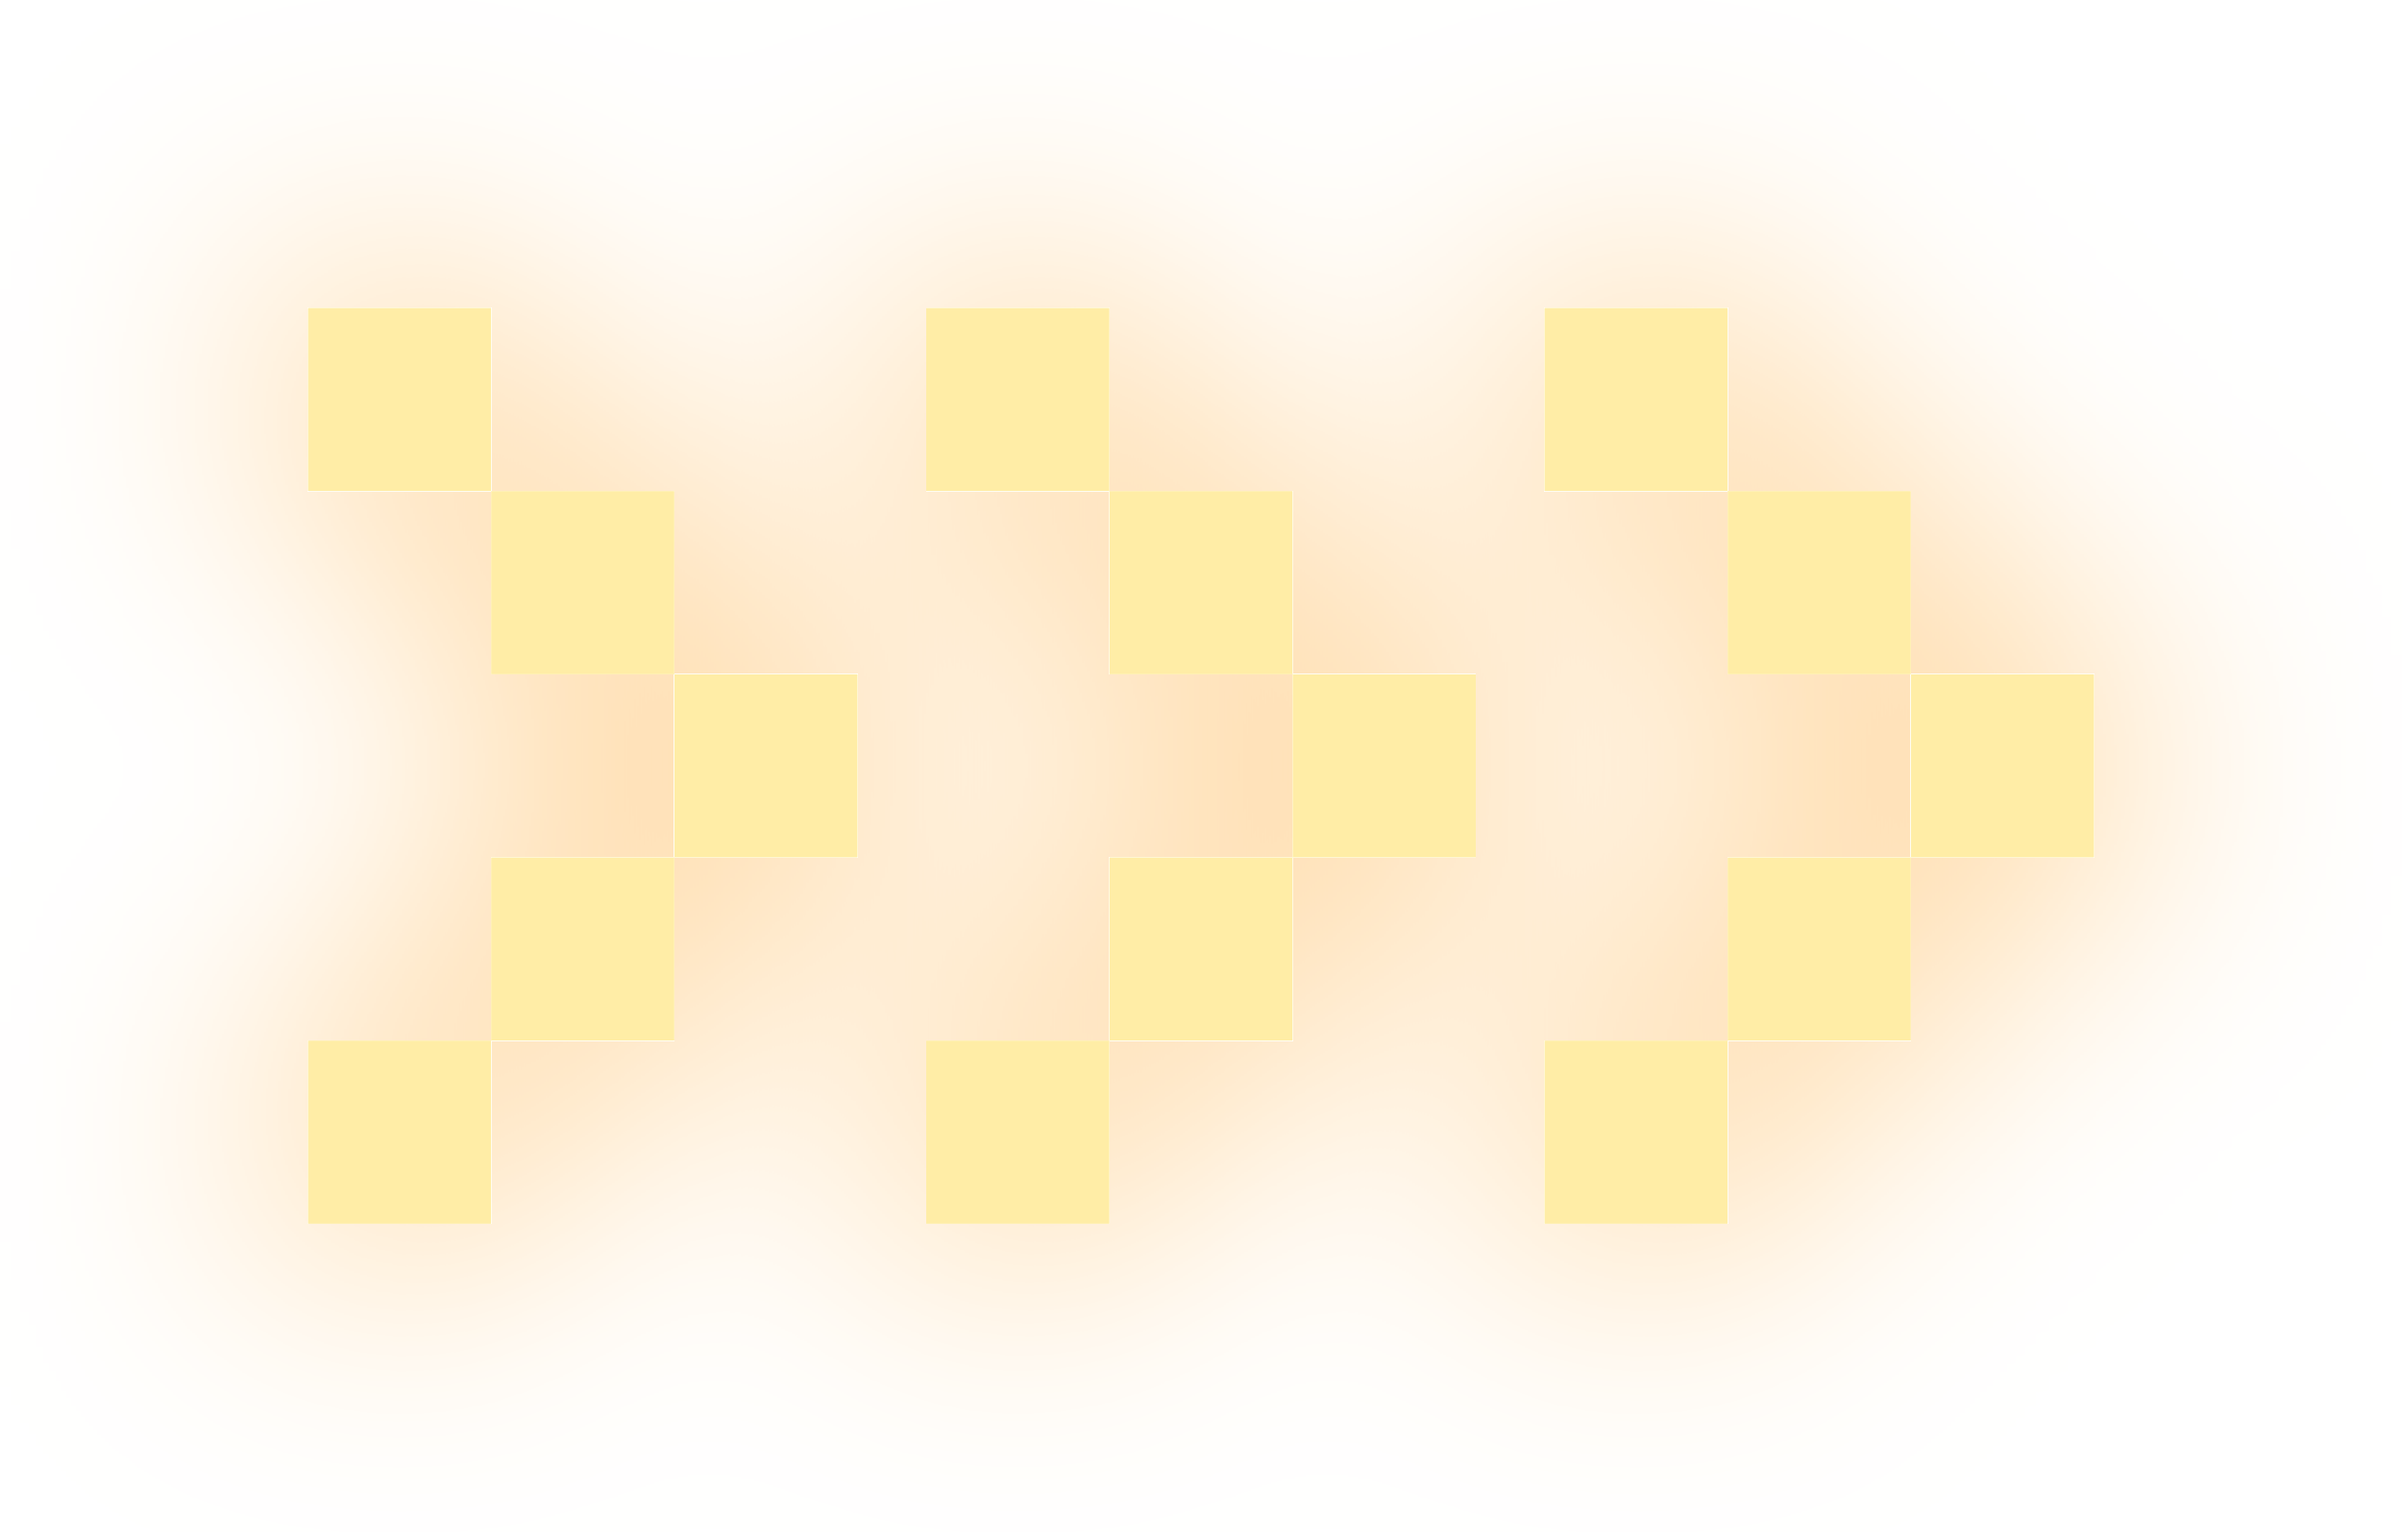
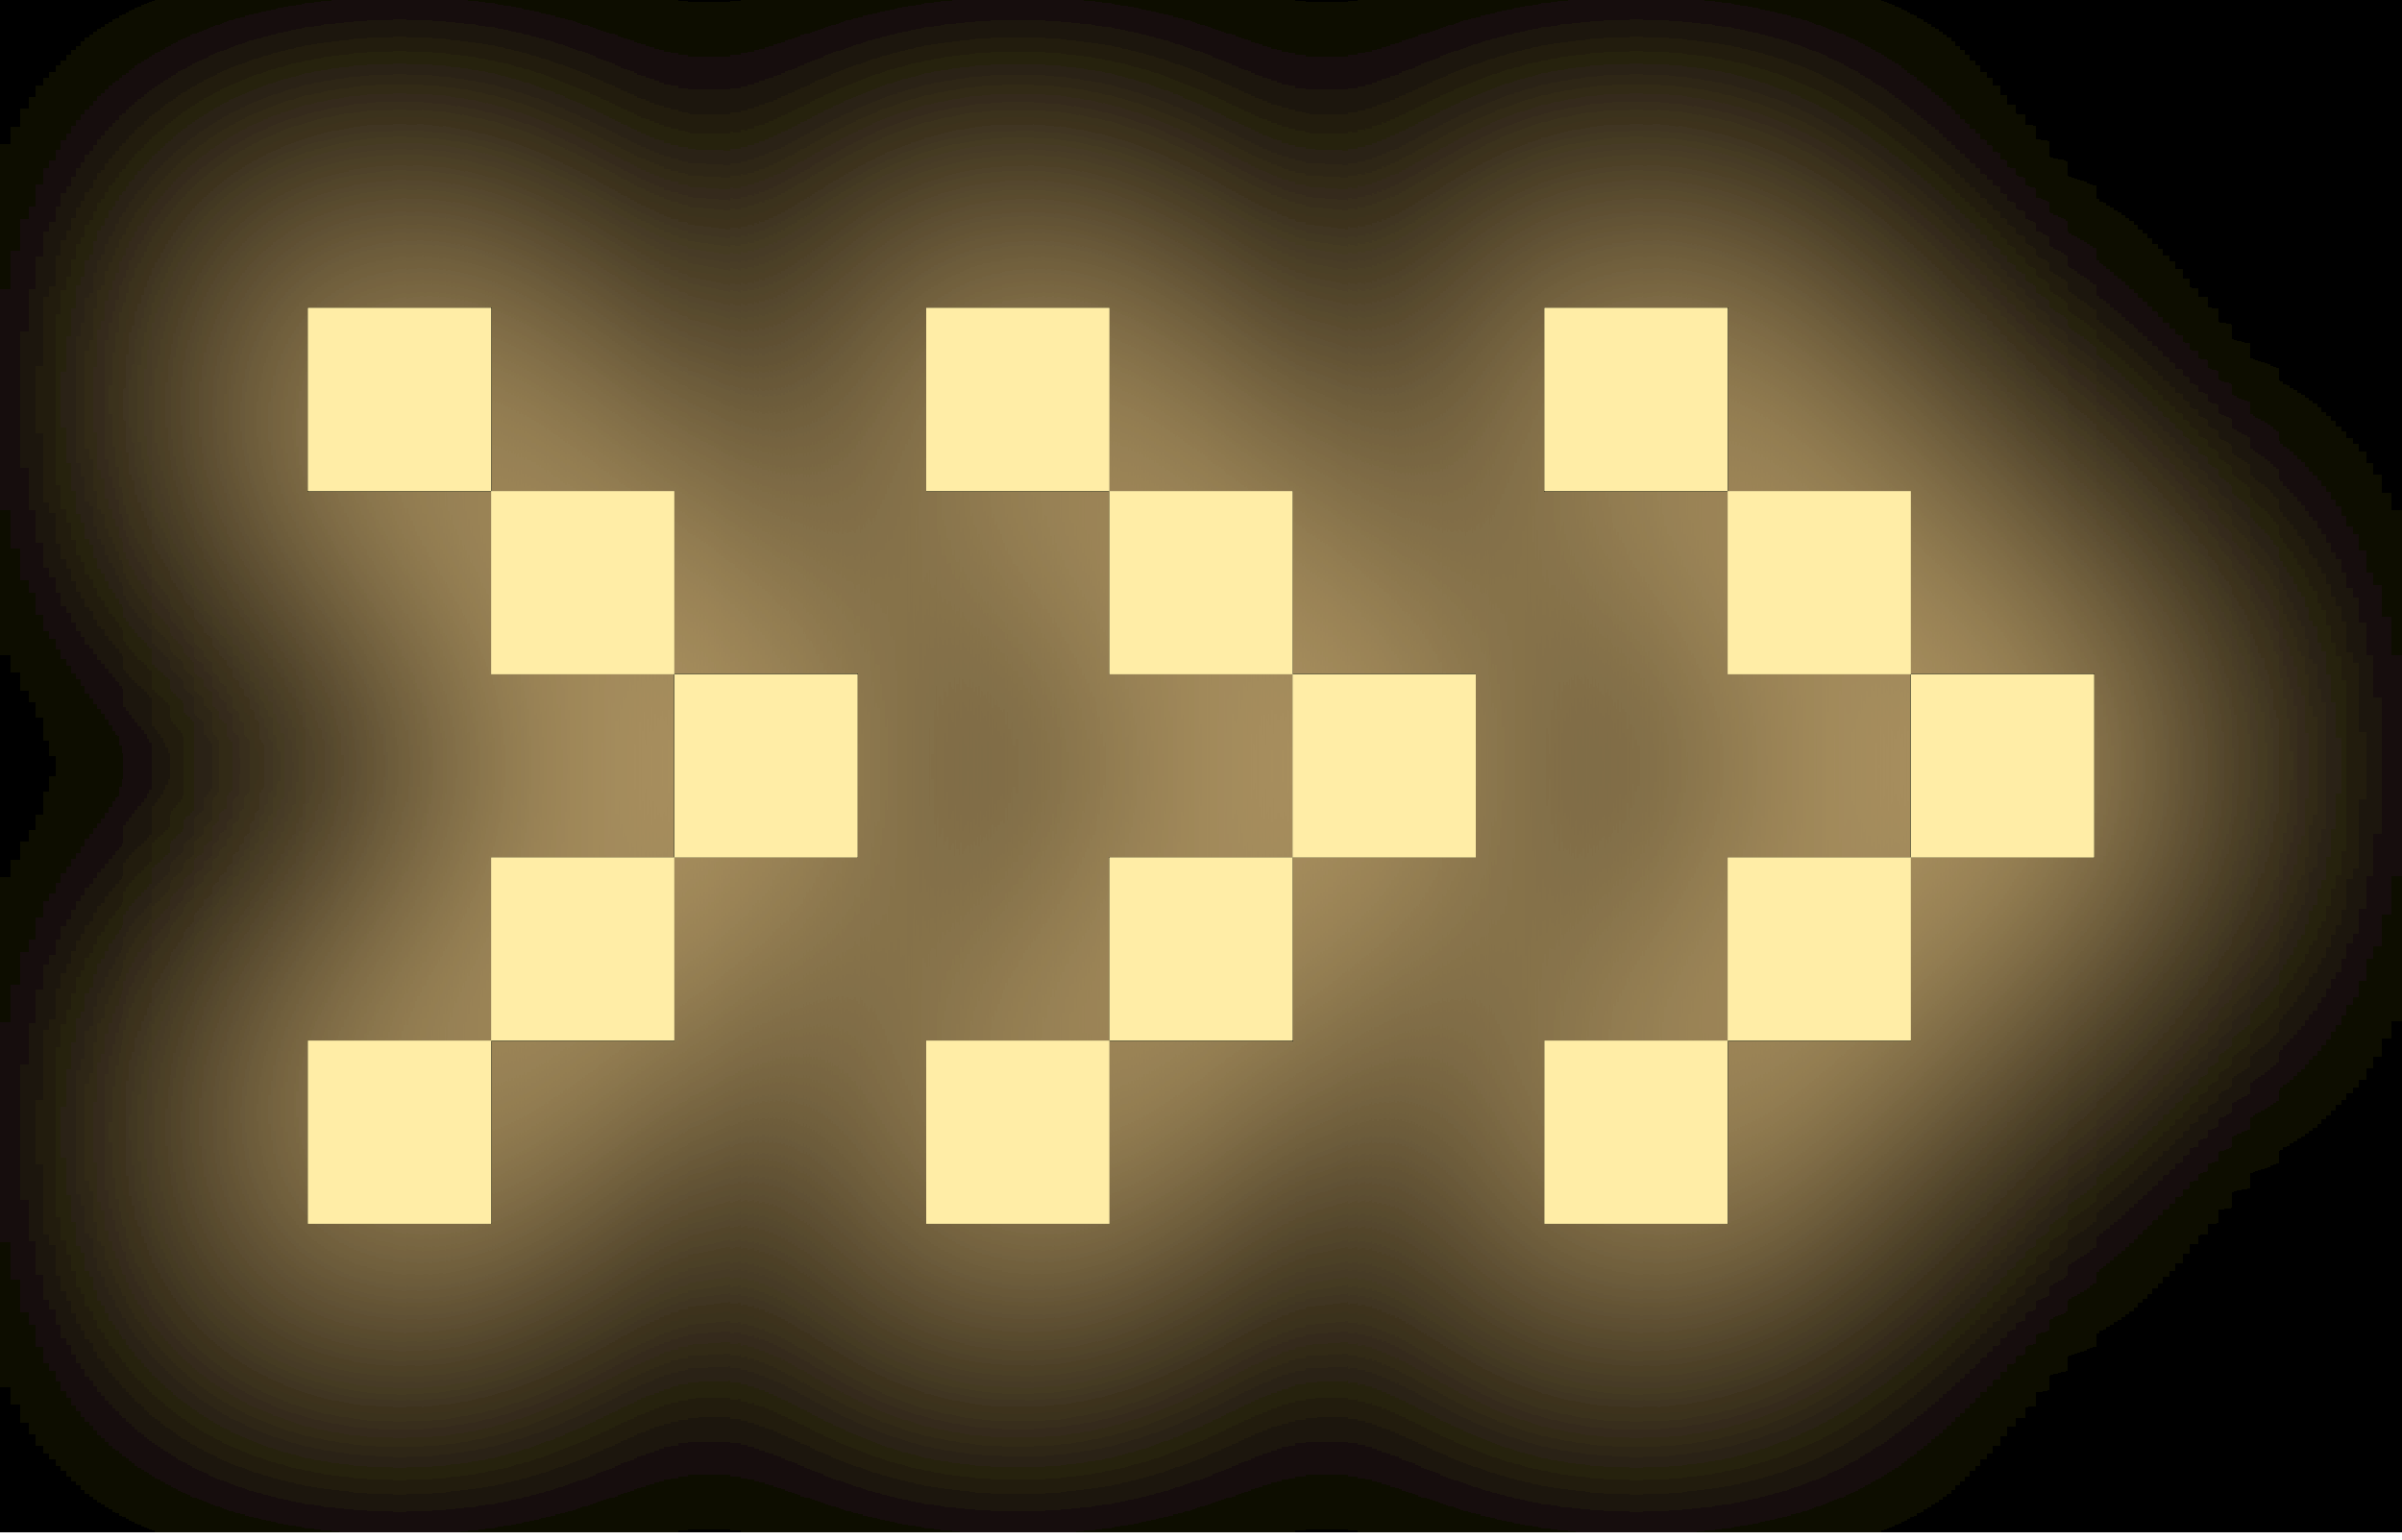
<svg xmlns="http://www.w3.org/2000/svg" width="156" height="100" viewBox="0 0 156 100" fill="none">
  <g filter="url(#filter0_d_1949_4827)">
    <rect x="20" y="20" width="11.897" height="11.897" fill="#FFEDA6" />
    <rect x="31.897" y="31.898" width="11.897" height="11.897" fill="#FFEDA6" />
    <rect x="43.795" y="43.795" width="11.897" height="11.897" fill="#FFEDA6" />
    <rect x="31.897" y="55.692" width="11.897" height="11.897" fill="#FFEDA6" />
    <rect x="20" y="67.59" width="11.897" height="11.897" fill="#FFEDA6" />
    <rect x="60.154" y="20" width="11.897" height="11.897" fill="#FFEDA6" />
    <rect x="72.051" y="31.898" width="11.897" height="11.897" fill="#FFEDA6" />
    <rect x="83.949" y="43.795" width="11.897" height="11.897" fill="#FFEDA6" />
    <rect x="72.051" y="55.692" width="11.897" height="11.897" fill="#FFEDA6" />
    <rect x="60.154" y="67.59" width="11.897" height="11.897" fill="#FFEDA6" />
    <rect x="100.308" y="20" width="11.897" height="11.897" fill="#FFEDA6" />
    <rect x="112.205" y="31.898" width="11.897" height="11.897" fill="#FFEDA6" />
    <rect x="124.103" y="43.795" width="11.897" height="11.897" fill="#FFEDA6" />
    <rect x="112.205" y="55.692" width="11.897" height="11.897" fill="#FFEDA6" />
    <rect x="100.308" y="67.59" width="11.897" height="11.897" fill="#FFEDA6" />
  </g>
  <defs>
-     <filter id="filter0_d_1949_4827" x="0" y="0" width="156" height="99.487" filterUnits="userSpaceOnUse" color-interpolation-filters="sRGB">
-       <feFlood flood-opacity="0" result="BackgroundImageFix" />
+     <filter id="filter0_d_1949_4827" x="0" y="0" width="156" height="99.487" filterUnits="userSpaceOnUse" colorInterpolationFilters="sRGB">
+       <feFlood floodOpacity="0" result="BackgroundImageFix" />
      <feColorMatrix in="SourceAlpha" type="matrix" values="0 0 0 0 0 0 0 0 0 0 0 0 0 0 0 0 0 0 127 0" result="hardAlpha" />
      <feOffset />
      <feGaussianBlur stdDeviation="10" />
      <feComposite in2="hardAlpha" operator="out" />
      <feColorMatrix type="matrix" values="0 0 0 0 1 0 0 0 0 0.703 0 0 0 0 0.286 0 0 0 1 0" />
      <feBlend mode="normal" in2="BackgroundImageFix" result="effect1_dropShadow_1949_4827" />
      <feBlend mode="normal" in="SourceGraphic" in2="effect1_dropShadow_1949_4827" result="shape" />
    </filter>
  </defs>
</svg>
